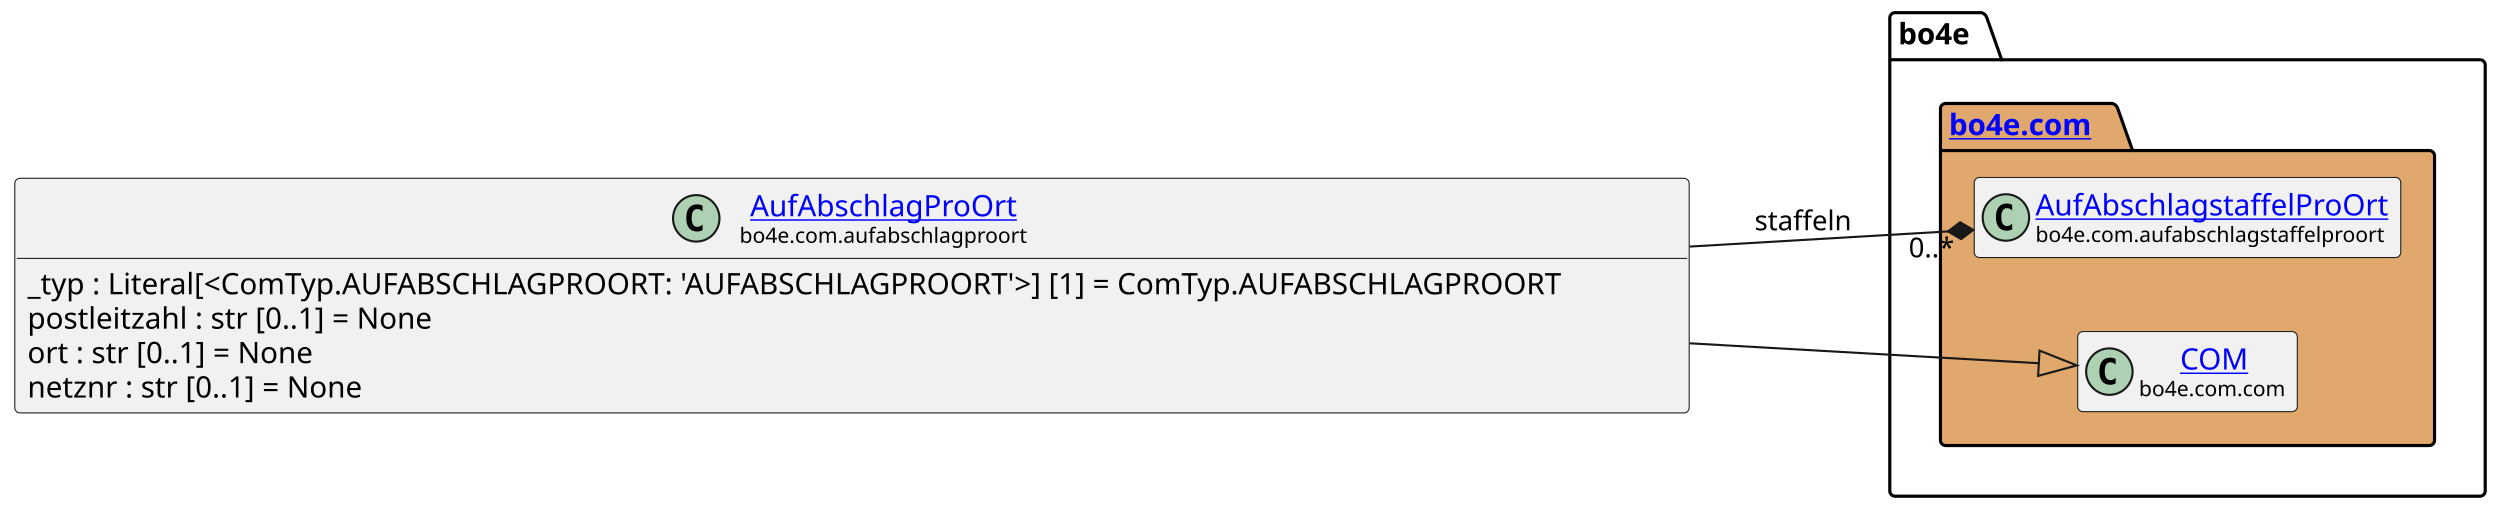
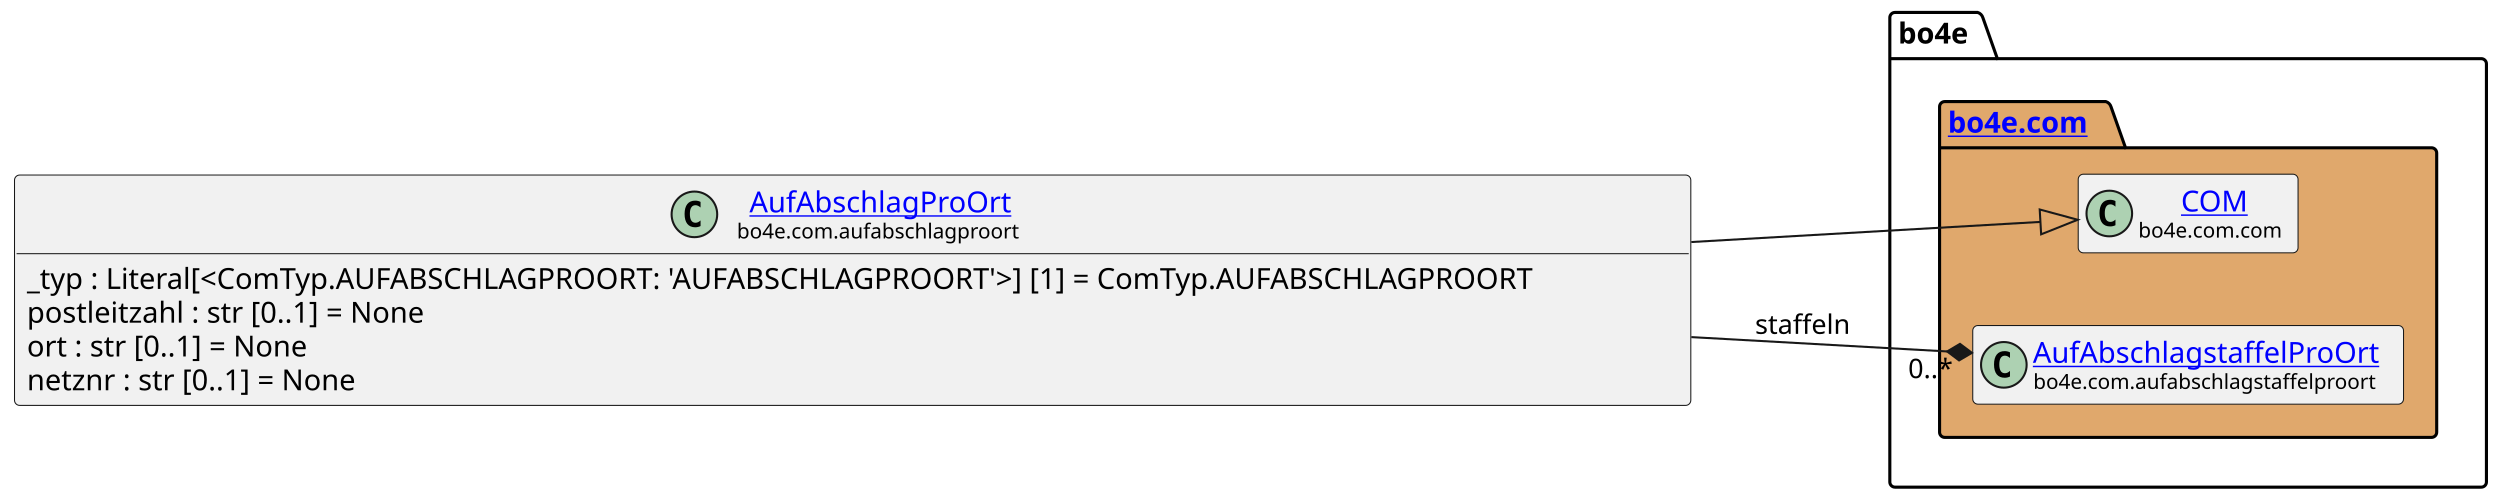
- <svg xmlns="http://www.w3.org/2000/svg" xmlns:xlink="http://www.w3.org/1999/xlink" contentStyleType="text/css" height="242px" preserveAspectRatio="none" style="width:1184px;height:242px;background:#FFFFFF;" version="1.1" viewBox="0 0 1184 242" width="1184px" zoomAndPan="magnify">
+ <svg xmlns="http://www.w3.org/2000/svg" xmlns:xlink="http://www.w3.org/1999/xlink" contentStyleType="text/css" data-diagram-type="CLASS" height="242px" preserveAspectRatio="none" style="width:1206px;height:242px;background:#FFFFFF;" version="1.1" viewBox="0 0 1206 242" width="1206px" zoomAndPan="magnify">
  <defs />
  <g>
-     <g id="cluster_bo4e">
-       <path d="M897.5,6 L938.5,6 A3.75,3.75 0 0 1 941,8.5 L948,28.297 L1174.5,28.297 A2.5,2.5 0 0 1 1177,30.797 L1177,232.5 A2.5,2.5 0 0 1 1174.5,235 L897.5,235 A2.5,2.5 0 0 1 895,232.5 L895,8.5 A2.5,2.5 0 0 1 897.5,6 " fill="none" style="stroke:#000000;stroke-width:1.5;" />
-       <line style="stroke:#000000;stroke-width:1.5;" x1="895" x2="948" y1="28.297" y2="28.297" />
-       <text fill="#000000" font-family="sans-serif" font-size="14" font-weight="bold" lengthAdjust="spacing" textLength="40" x="899" y="20.995">bo4e</text>
+     <g class="cluster" data-entity="bo4e" data-source-line="11" data-uid="ent0005" id="cluster_bo4e">
+       <path d="M914.15,6 L954.026,6 A3.75,3.75 0 0 1 956.526,8.5 L963.526,28.297 L1196.96,28.297 A2.5,2.5 0 0 1 1199.46,30.797 L1199.46,232.5 A2.5,2.5 0 0 1 1196.96,235 L914.15,235 A2.5,2.5 0 0 1 911.65,232.5 L911.65,8.5 A2.5,2.5 0 0 1 914.15,6" fill="none" style="stroke:#000000;stroke-width:1.5;" />
+       <line style="stroke:#000000;stroke-width:1.5;" x1="911.65" x2="963.526" y1="28.297" y2="28.297" />
+       <text fill="#000000" font-family="sans-serif" font-size="14" font-weight="bold" lengthAdjust="spacing" textLength="38.876" x="915.65" y="20.995">bo4e</text>
    </g>
-     <g id="cluster_com">
-       <path d="M921.5,49 L1000.5,49 A3.75,3.75 0 0 1 1003,51.5 L1010,71.297 L1150.5,71.297 A2.5,2.5 0 0 1 1153,73.797 L1153,208.5 A2.5,2.5 0 0 1 1150.5,211 L921.5,211 A2.5,2.5 0 0 1 919,208.5 L919,51.5 A2.5,2.5 0 0 1 921.5,49 " fill="#E0A86C" style="stroke:#000000;stroke-width:1.5;" />
-       <line style="stroke:#000000;stroke-width:1.5;" x1="919" x2="1010" y1="71.297" y2="71.297" />
+     <g class="cluster" data-entity="com" data-source-line="10" data-uid="ent0003" id="cluster_com">
+       <path d="M938.15,49 L1015.849,49 A3.75,3.75 0 0 1 1018.349,51.5 L1025.349,71.297 L1172.96,71.297 A2.5,2.5 0 0 1 1175.46,73.797 L1175.46,208.5 A2.5,2.5 0 0 1 1172.96,211 L938.15,211 A2.5,2.5 0 0 1 935.65,208.5 L935.65,51.5 A2.5,2.5 0 0 1 938.15,49" fill="#E0A86C" style="stroke:#000000;stroke-width:1.5;" />
+       <line style="stroke:#000000;stroke-width:1.5;" x1="935.65" x2="1025.349" y1="71.297" y2="71.297" />
      <a href="https://bo4e.github.io/BO4E-python/latest/api/bo4e.com.html" target="_top" title="https://bo4e.github.io/BO4E-python/latest/api/bo4e.com.html" xlink:actuate="onRequest" xlink:href="https://bo4e.github.io/BO4E-python/latest/api/bo4e.com.html" xlink:show="new" xlink:title="https://bo4e.github.io/BO4E-python/latest/api/bo4e.com.html" xlink:type="simple">
-         <text fill="#0000FF" font-family="sans-serif" font-size="14" font-weight="bold" lengthAdjust="spacing" text-decoration="underline" textLength="78" x="923" y="63.995">bo4e.com</text>
+         <text fill="#0000FF" font-family="sans-serif" font-size="14" font-weight="bold" lengthAdjust="spacing" text-decoration="underline" textLength="76.699" x="939.65" y="63.995">bo4e.com</text>
      </a>
    </g>
-     <g id="elem_AufAbschlagstaffelProOrt">
-       <rect codeLine="11" fill="#F1F1F1" height="37.938" id="AufAbschlagstaffelProOrt" rx="2.5" ry="2.5" style="stroke:#181818;stroke-width:0.5;" width="202" x="935" y="84.03" />
-       <ellipse cx="950" cy="102.999" fill="#ADD1B2" rx="11" ry="11" style="stroke:#181818;stroke-width:1.0;" />
-       <path d="M952.969,108.639 Q952.391,108.936 951.75,109.077 Q951.109,109.233 950.406,109.233 Q947.906,109.233 946.578,107.593 Q945.266,105.936 945.266,102.811 Q945.266,99.686 946.578,98.03 Q947.906,96.374 950.406,96.374 Q951.109,96.374 951.75,96.53 Q952.406,96.686 952.969,96.983 L952.969,99.702 Q952.344,99.124 951.75,98.858 Q951.156,98.577 950.531,98.577 Q949.188,98.577 948.5,99.655 Q947.812,100.718 947.812,102.811 Q947.812,104.905 948.5,105.983 Q949.188,107.046 950.531,107.046 Q951.156,107.046 951.75,106.78 Q952.344,106.499 952.969,105.921 L952.969,108.639 Z " fill="#000000" />
+     <g class="entity" data-entity="COM" data-source-line="11" data-uid="ent0004" id="entity_COM">
+       <rect fill="#F1F1F1" height="37.938" rx="2.5" ry="2.5" style="stroke:#181818;stroke-width:0.5;" width="106.053" x="1002.53" y="84.03" />
+       <ellipse cx="1017.53" cy="102.999" fill="#ADD1B2" rx="11" ry="11" style="stroke:#181818;stroke-width:1;" />
+       <path d="M1020.499,108.639 Q1019.921,108.936 1019.28,109.077 Q1018.639,109.233 1017.936,109.233 Q1015.436,109.233 1014.108,107.593 Q1012.796,105.936 1012.796,102.811 Q1012.796,99.686 1014.108,98.03 Q1015.436,96.374 1017.936,96.374 Q1018.639,96.374 1019.28,96.53 Q1019.936,96.686 1020.499,96.983 L1020.499,99.702 Q1019.874,99.124 1019.28,98.858 Q1018.686,98.577 1018.061,98.577 Q1016.717,98.577 1016.03,99.655 Q1015.342,100.718 1015.342,102.811 Q1015.342,104.905 1016.03,105.983 Q1016.717,107.046 1018.061,107.046 Q1018.686,107.046 1019.28,106.78 Q1019.874,106.499 1020.499,105.921 L1020.499,108.639 Z " fill="#000000" />
+       <a href="https://bo4e.github.io/BO4E-python/latest/api/bo4e.com.html#bo4e.com.com.COM" target="_top" title="https://bo4e.github.io/BO4E-python/latest/api/bo4e.com.html#bo4e.com.com.COM" xlink:actuate="onRequest" xlink:href="https://bo4e.github.io/BO4E-python/latest/api/bo4e.com.html#bo4e.com.com.COM" xlink:show="new" xlink:title="https://bo4e.github.io/BO4E-python/latest/api/bo4e.com.html#bo4e.com.com.COM" xlink:type="simple">
+         <text fill="#0000FF" font-family="sans-serif" font-size="14" lengthAdjust="spacing" text-decoration="underline" textLength="32.874" x="1052.119" y="102.025">COM</text>
+       </a>
+       <text fill="#000000" font-family="sans-serif" font-size="10" lengthAdjust="spacing" textLength="74.053" x="1031.53" y="114.609">bo4e.com.com</text>
+     </g>
+     <g class="entity" data-entity="AufAbschlagstaffelProOrt" data-source-line="12" data-uid="ent0006" id="entity_AufAbschlagstaffelProOrt">
+       <rect fill="#F1F1F1" height="37.938" rx="2.5" ry="2.5" style="stroke:#181818;stroke-width:0.5;" width="207.814" x="951.65" y="157.03" />
+       <ellipse cx="966.65" cy="175.999" fill="#ADD1B2" rx="11" ry="11" style="stroke:#181818;stroke-width:1;" />
+       <path d="M969.619,181.639 Q969.041,181.936 968.4,182.077 Q967.759,182.233 967.056,182.233 Q964.556,182.233 963.228,180.593 Q961.916,178.936 961.916,175.811 Q961.916,172.686 963.228,171.03 Q964.556,169.374 967.056,169.374 Q967.759,169.374 968.4,169.53 Q969.056,169.686 969.619,169.983 L969.619,172.702 Q968.994,172.124 968.4,171.858 Q967.806,171.577 967.181,171.577 Q965.837,171.577 965.15,172.655 Q964.462,173.718 964.462,175.811 Q964.462,177.905 965.15,178.983 Q965.837,180.046 967.181,180.046 Q967.806,180.046 968.4,179.78 Q968.994,179.499 969.619,178.921 L969.619,181.639 Z " fill="#000000" />
      <a href="https://bo4e.github.io/BO4E-python/latest/api/bo4e.com.html#bo4e.com.aufabschlagstaffelproort.AufAbschlagstaffelProOrt" target="_top" title="https://bo4e.github.io/BO4E-python/latest/api/bo4e.com.html#bo4e.com.aufabschlagstaffelproort.AufAbschlagstaffelProOrt" xlink:actuate="onRequest" xlink:href="https://bo4e.github.io/BO4E-python/latest/api/bo4e.com.html#bo4e.com.aufabschlagstaffelproort.AufAbschlagstaffelProOrt" xlink:show="new" xlink:title="https://bo4e.github.io/BO4E-python/latest/api/bo4e.com.html#bo4e.com.aufabschlagstaffelproort.AufAbschlagstaffelProOrt" xlink:type="simple">
-         <text fill="#0000FF" font-family="sans-serif" font-size="14" lengthAdjust="spacing" text-decoration="underline" textLength="170" x="964" y="102.025">AufAbschlagstaffelProOrt</text>
+         <text fill="#0000FF" font-family="sans-serif" font-size="14" lengthAdjust="spacing" text-decoration="underline" textLength="175.814" x="980.65" y="175.025">AufAbschlagstaffelProOrt</text>
      </a>
-       <text fill="#000000" font-family="sans-serif" font-size="10" lengthAdjust="spacing" textLength="170" x="964" y="114.609">bo4e.com.aufabschlagstaffelproort</text>
+       <text fill="#000000" font-family="sans-serif" font-size="10" lengthAdjust="spacing" textLength="175.415" x="980.849" y="187.609">bo4e.com.aufabschlagstaffelproort</text>
    </g>
-     <g id="elem_COM">
-       <rect codeLine="12" fill="#F1F1F1" height="37.938" id="COM" rx="2.5" ry="2.5" style="stroke:#181818;stroke-width:0.5;" width="104" x="984" y="157.03" />
-       <ellipse cx="999" cy="175.999" fill="#ADD1B2" rx="11" ry="11" style="stroke:#181818;stroke-width:1.0;" />
-       <path d="M1001.969,181.639 Q1001.391,181.936 1000.75,182.077 Q1000.109,182.233 999.406,182.233 Q996.906,182.233 995.578,180.593 Q994.266,178.936 994.266,175.811 Q994.266,172.686 995.578,171.03 Q996.906,169.374 999.406,169.374 Q1000.109,169.374 1000.75,169.53 Q1001.406,169.686 1001.969,169.983 L1001.969,172.702 Q1001.344,172.124 1000.75,171.858 Q1000.156,171.577 999.531,171.577 Q998.188,171.577 997.5,172.655 Q996.812,173.718 996.812,175.811 Q996.812,177.905 997.5,178.983 Q998.188,180.046 999.531,180.046 Q1000.156,180.046 1000.75,179.78 Q1001.344,179.499 1001.969,178.921 L1001.969,181.639 Z " fill="#000000" />
-       <a href="https://bo4e.github.io/BO4E-python/latest/api/bo4e.com.html#bo4e.com.com.COM" target="_top" title="https://bo4e.github.io/BO4E-python/latest/api/bo4e.com.html#bo4e.com.com.COM" xlink:actuate="onRequest" xlink:href="https://bo4e.github.io/BO4E-python/latest/api/bo4e.com.html#bo4e.com.com.COM" xlink:show="new" xlink:title="https://bo4e.github.io/BO4E-python/latest/api/bo4e.com.html#bo4e.com.com.COM" xlink:type="simple">
-         <text fill="#0000FF" font-family="sans-serif" font-size="14" lengthAdjust="spacing" text-decoration="underline" textLength="33" x="1032.5" y="175.025">COM</text>
+     <g class="entity" data-entity="AufAbschlagProOrt" data-source-line="3" data-uid="ent0002" id="entity_AufAbschlagProOrt">
+       <rect fill="#F1F1F1" height="111.125" rx="2.5" ry="2.5" style="stroke:#181818;stroke-width:0.5;" width="808.646" x="7" y="84.44" />
+       <ellipse cx="334.981" cy="103.409" fill="#ADD1B2" rx="11" ry="11" style="stroke:#181818;stroke-width:1;" />
+       <path d="M337.95,109.049 Q337.372,109.346 336.731,109.487 Q336.09,109.643 335.387,109.643 Q332.887,109.643 331.559,108.002 Q330.247,106.346 330.247,103.221 Q330.247,100.096 331.559,98.44 Q332.887,96.784 335.387,96.784 Q336.09,96.784 336.731,96.94 Q337.387,97.096 337.95,97.393 L337.95,100.112 Q337.325,99.534 336.731,99.268 Q336.137,98.987 335.512,98.987 Q334.168,98.987 333.481,100.065 Q332.793,101.127 332.793,103.221 Q332.793,105.315 333.481,106.393 Q334.168,107.456 335.512,107.456 Q336.137,107.456 336.731,107.19 Q337.325,106.909 337.95,106.331 L337.95,109.049 Z " fill="#000000" />
+       <a href="https://bo4e.github.io/BO4E-python/latest/api/bo4e.com.html#bo4e.com.aufabschlagproort.AufAbschlagProOrt" target="_top" title="https://bo4e.github.io/BO4E-python/latest/api/bo4e.com.html#bo4e.com.aufabschlagproort.AufAbschlagProOrt" xlink:actuate="onRequest" xlink:href="https://bo4e.github.io/BO4E-python/latest/api/bo4e.com.html#bo4e.com.aufabschlagproort.AufAbschlagProOrt" xlink:show="new" xlink:title="https://bo4e.github.io/BO4E-python/latest/api/bo4e.com.html#bo4e.com.aufabschlagproort.AufAbschlagProOrt" xlink:type="simple">
+         <text fill="#0000FF" font-family="sans-serif" font-size="14" lengthAdjust="spacing" text-decoration="underline" textLength="132.091" x="361.528" y="102.435">AufAbschlagProOrt</text>
      </a>
-       <text fill="#000000" font-family="sans-serif" font-size="10" lengthAdjust="spacing" textLength="72" x="1013" y="187.609">bo4e.com.com</text>
+       <text fill="#000000" font-family="sans-serif" font-size="10" lengthAdjust="spacing" textLength="144.185" x="355.481" y="115.019">bo4e.com.aufabschlagproort</text>
+       <line style="stroke:#181818;stroke-width:0.5;" x1="8" x2="814.646" y1="122.377" y2="122.377" />
+       <text fill="#000000" font-family="sans-serif" font-size="14" lengthAdjust="spacing" textLength="796.646" x="13" y="139.373">_typ : Literal[&lt;ComTyp.AUFABSCHLAGPROORT: 'AUFABSCHLAGPROORT'&gt;] [1] = ComTyp.AUFABSCHLAGPROORT</text>
+       <text fill="#000000" font-family="sans-serif" font-size="14" lengthAdjust="spacing" textLength="212.208" x="13" y="155.669">postleitzahl : str [0..1] = None</text>
+       <text fill="#000000" font-family="sans-serif" font-size="14" lengthAdjust="spacing" textLength="151.211" x="13" y="171.966">ort : str [0..1] = None</text>
+       <text fill="#000000" font-family="sans-serif" font-size="14" lengthAdjust="spacing" textLength="176.353" x="13" y="188.263">netznr : str [0..1] = None</text>
    </g>
-     <g id="elem_AufAbschlagProOrt">
-       <rect codeLine="3" fill="#F1F1F1" height="111.125" id="AufAbschlagProOrt" rx="2.5" ry="2.5" style="stroke:#181818;stroke-width:0.5;" width="793" x="7" y="84.44" />
-       <ellipse cx="329.75" cy="103.409" fill="#ADD1B2" rx="11" ry="11" style="stroke:#181818;stroke-width:1.0;" />
-       <path d="M332.719,109.049 Q332.141,109.346 331.5,109.487 Q330.859,109.643 330.156,109.643 Q327.656,109.643 326.328,108.002 Q325.016,106.346 325.016,103.221 Q325.016,100.096 326.328,98.44 Q327.656,96.784 330.156,96.784 Q330.859,96.784 331.5,96.94 Q332.156,97.096 332.719,97.393 L332.719,100.112 Q332.094,99.534 331.5,99.268 Q330.906,98.987 330.281,98.987 Q328.938,98.987 328.25,100.065 Q327.562,101.127 327.562,103.221 Q327.562,105.315 328.25,106.393 Q328.938,107.456 330.281,107.456 Q330.906,107.456 331.5,107.19 Q332.094,106.909 332.719,106.331 L332.719,109.049 Z " fill="#000000" />
-       <a href="https://bo4e.github.io/BO4E-python/latest/api/bo4e.com.html#bo4e.com.aufabschlagproort.AufAbschlagProOrt" target="_top" title="https://bo4e.github.io/BO4E-python/latest/api/bo4e.com.html#bo4e.com.aufabschlagproort.AufAbschlagProOrt" xlink:actuate="onRequest" xlink:href="https://bo4e.github.io/BO4E-python/latest/api/bo4e.com.html#bo4e.com.aufabschlagproort.AufAbschlagProOrt" xlink:show="new" xlink:title="https://bo4e.github.io/BO4E-python/latest/api/bo4e.com.html#bo4e.com.aufabschlagproort.AufAbschlagProOrt" xlink:type="simple">
-         <text fill="#0000FF" font-family="sans-serif" font-size="14" lengthAdjust="spacing" text-decoration="underline" textLength="129" x="355.25" y="102.435">AufAbschlagProOrt</text>
-       </a>
-       <text fill="#000000" font-family="sans-serif" font-size="10" lengthAdjust="spacing" textLength="139" x="350.25" y="115.019">bo4e.com.aufabschlagproort</text>
-       <line style="stroke:#181818;stroke-width:0.5;" x1="8" x2="799" y1="122.377" y2="122.377" />
-       <text fill="#000000" font-family="sans-serif" font-size="14" lengthAdjust="spacing" textLength="781" x="13" y="139.373">_typ : Literal[&lt;ComTyp.AUFABSCHLAGPROORT: 'AUFABSCHLAGPROORT'&gt;] [1] = ComTyp.AUFABSCHLAGPROORT</text>
-       <text fill="#000000" font-family="sans-serif" font-size="14" lengthAdjust="spacing" textLength="207" x="13" y="155.669">postleitzahl : str [0..1] = None</text>
-       <text fill="#000000" font-family="sans-serif" font-size="14" lengthAdjust="spacing" textLength="147" x="13" y="171.966">ort : str [0..1] = None</text>
-       <text fill="#000000" font-family="sans-serif" font-size="14" lengthAdjust="spacing" textLength="173" x="13" y="188.263">netznr : str [0..1] = None</text>
+     <g class="link" data-entity-1="AufAbschlagProOrt" data-entity-2="COM" data-source-line="15" data-uid="lnk7" id="link_AufAbschlagProOrt_COM">
+       <path codeLine="15" d="M815.87,116.75 C890.1,112.47 940.06,109.596 984.3,107.046" fill="none" id="AufAbschlagProOrt-to-COM" style="stroke:#181818;stroke-width:1;" />
+       <polygon fill="none" points="1002.27,106.01,983.955,101.056,984.645,113.036,1002.27,106.01" style="stroke:#181818;stroke-width:1;" />
    </g>
-     <g id="link_AufAbschlagProOrt_COM">
-       <path codeLine="15" d="M800.23,162.59 C873.21,166.76 922.059,169.556 965.589,172.036 " fill="none" id="AufAbschlagProOrt-to-COM" style="stroke:#181818;stroke-width:1.0;" />
-       <polygon fill="none" points="983.56,173.06,965.93,166.046,965.248,178.026,983.56,173.06" style="stroke:#181818;stroke-width:1.0;" />
-     </g>
-     <g id="link_AufAbschlagProOrt_AufAbschlagstaffelProOrt">
-       <path codeLine="16" d="M800.23,116.78 C849.58,113.88 884.14,111.851 922.571,109.601 " fill="none" id="AufAbschlagProOrt-to-AufAbschlagstaffelProOrt" style="stroke:#181818;stroke-width:1.0;" />
-       <polygon fill="#181818" points="934.55,108.9,928.327,105.257,922.571,109.601,928.794,113.244,934.55,108.9" style="stroke:#181818;stroke-width:1.0;" />
-       <text fill="#000000" font-family="sans-serif" font-size="13" lengthAdjust="spacing" textLength="47" x="831" y="109.067">staffeln</text>
-       <text fill="#000000" font-family="sans-serif" font-size="13" lengthAdjust="spacing" textLength="23" x="903.961" y="121.872">0..*</text>
+     <g class="link" data-entity-1="AufAbschlagProOrt" data-entity-2="AufAbschlagstaffelProOrt" data-source-line="16" data-uid="lnk8" id="link_AufAbschlagProOrt_AufAbschlagstaffelProOrt">
+       <path codeLine="16" d="M815.87,162.62 C865.56,165.41 900.459,167.357 939.289,169.537" fill="none" id="AufAbschlagProOrt-to-AufAbschlagstaffelProOrt" style="stroke:#181818;stroke-width:1;" />
+       <polygon fill="#181818" points="951.27,170.21,945.504,165.88,939.289,169.537,945.055,173.867,951.27,170.21" style="stroke:#181818;stroke-width:1;" />
+       <text fill="#000000" font-family="sans-serif" font-size="13" lengthAdjust="spacing" textLength="48.839" x="846.65" y="161.067">staffeln</text>
+       <text fill="#000000" font-family="sans-serif" font-size="13" lengthAdjust="spacing" textLength="23.036" x="920.492" y="182.396">0..*</text>
    </g>
  </g>
</svg>
